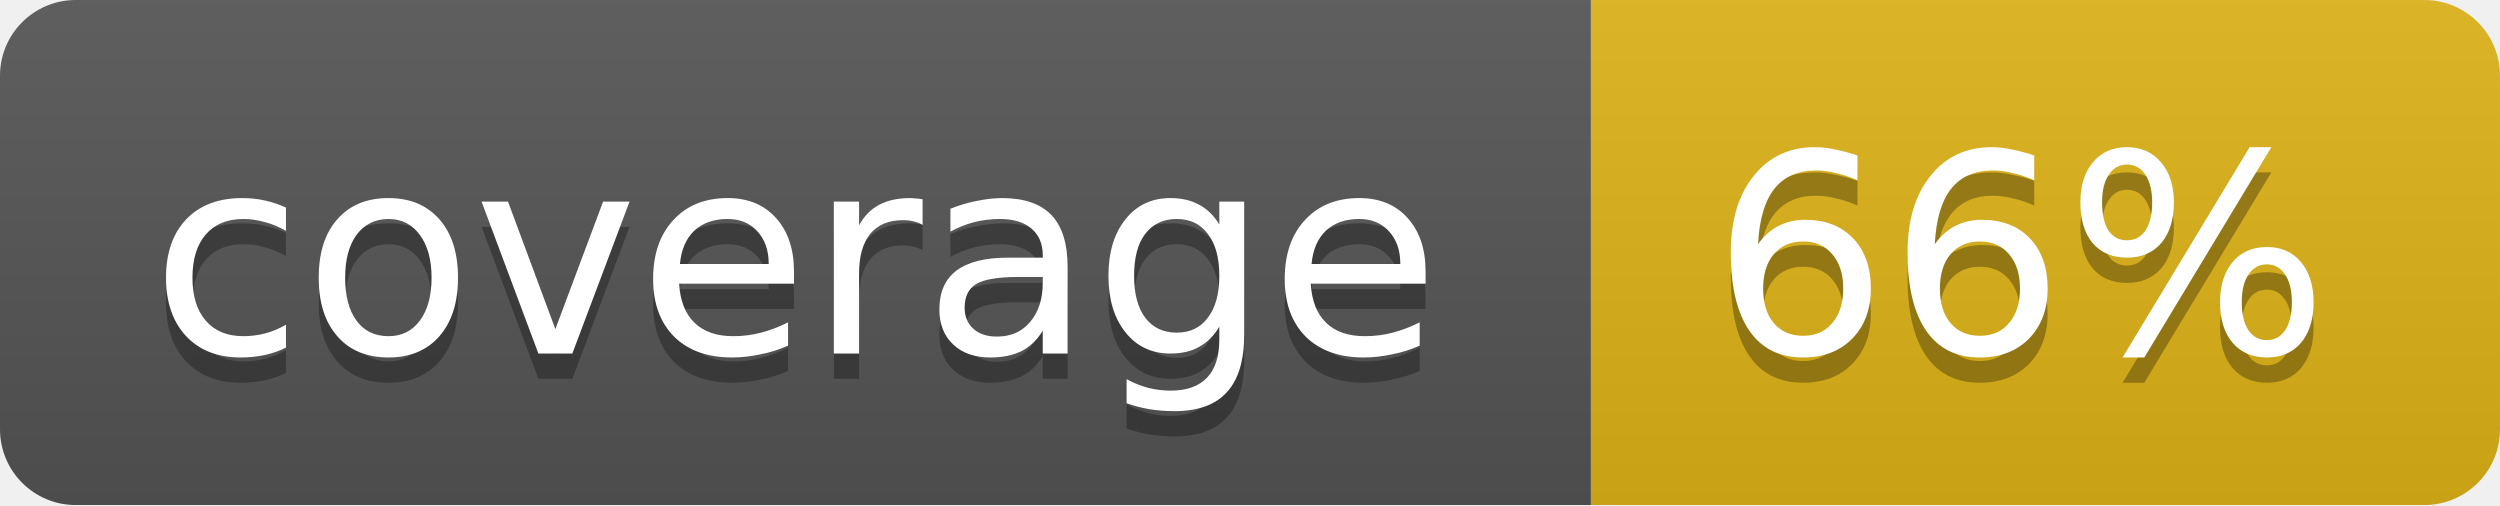
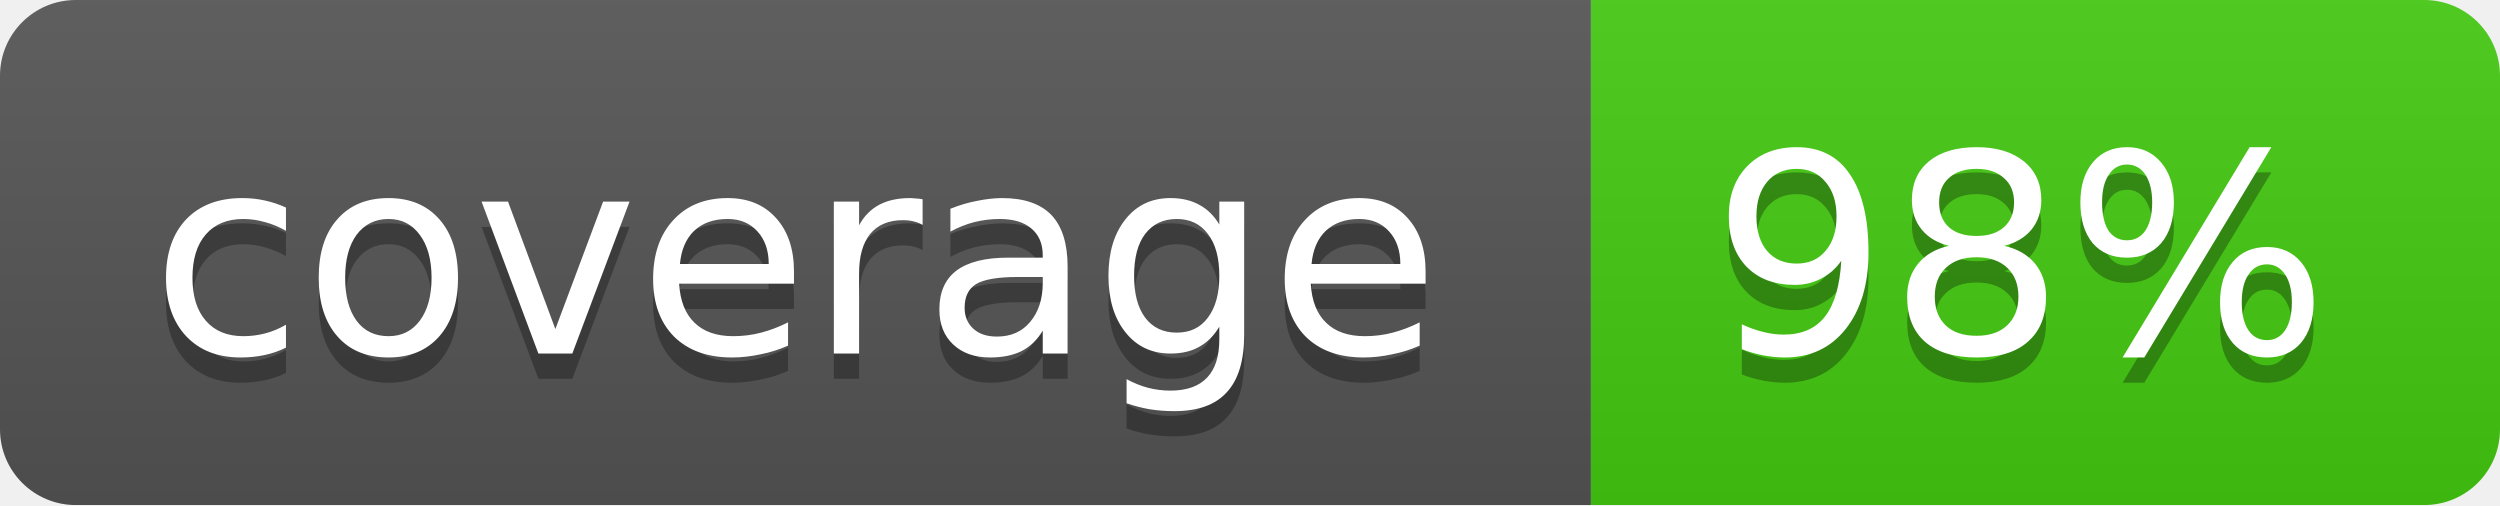
<svg xmlns="http://www.w3.org/2000/svg" width="99" height="20">
  <linearGradient id="b" x2="0" y2="100%">
    <stop offset="0" stop-color="#bbb" stop-opacity=".1" />
    <stop offset="1" stop-opacity=".1" />
  </linearGradient>
  <mask id="a">
    <rect width="99" height="20" rx="3" fill="#fff" />
  </mask>
  <g mask="url(#a)">
    <path fill="#555" d="M0 0h63v20H0z" />
-     <path fill="#dfb317" d="M63 0h36v20H63z" />
+     <path fill="#4c1" d="M63 0h36v20H63z" />
    <path fill="url(#b)" d="M0 0h99v20H0z" />
  </g>
  <g fill="#fff" text-anchor="middle" font-family="DejaVu Sans,Verdana,Geneva,sans-serif" font-size="11">
    <text x="31.5" y="15" fill="#010101" fill-opacity=".3">coverage</text>
    <text x="31.5" y="14">coverage</text>
-     <text x="80" y="15" fill="#010101" fill-opacity=".3">66%</text>
-     <text x="80" y="14">66%</text>
+     <text x="80" y="15" fill="#010101" fill-opacity=".3">98%</text>
+     <text x="80" y="14">98%</text>
  </g>
</svg>
